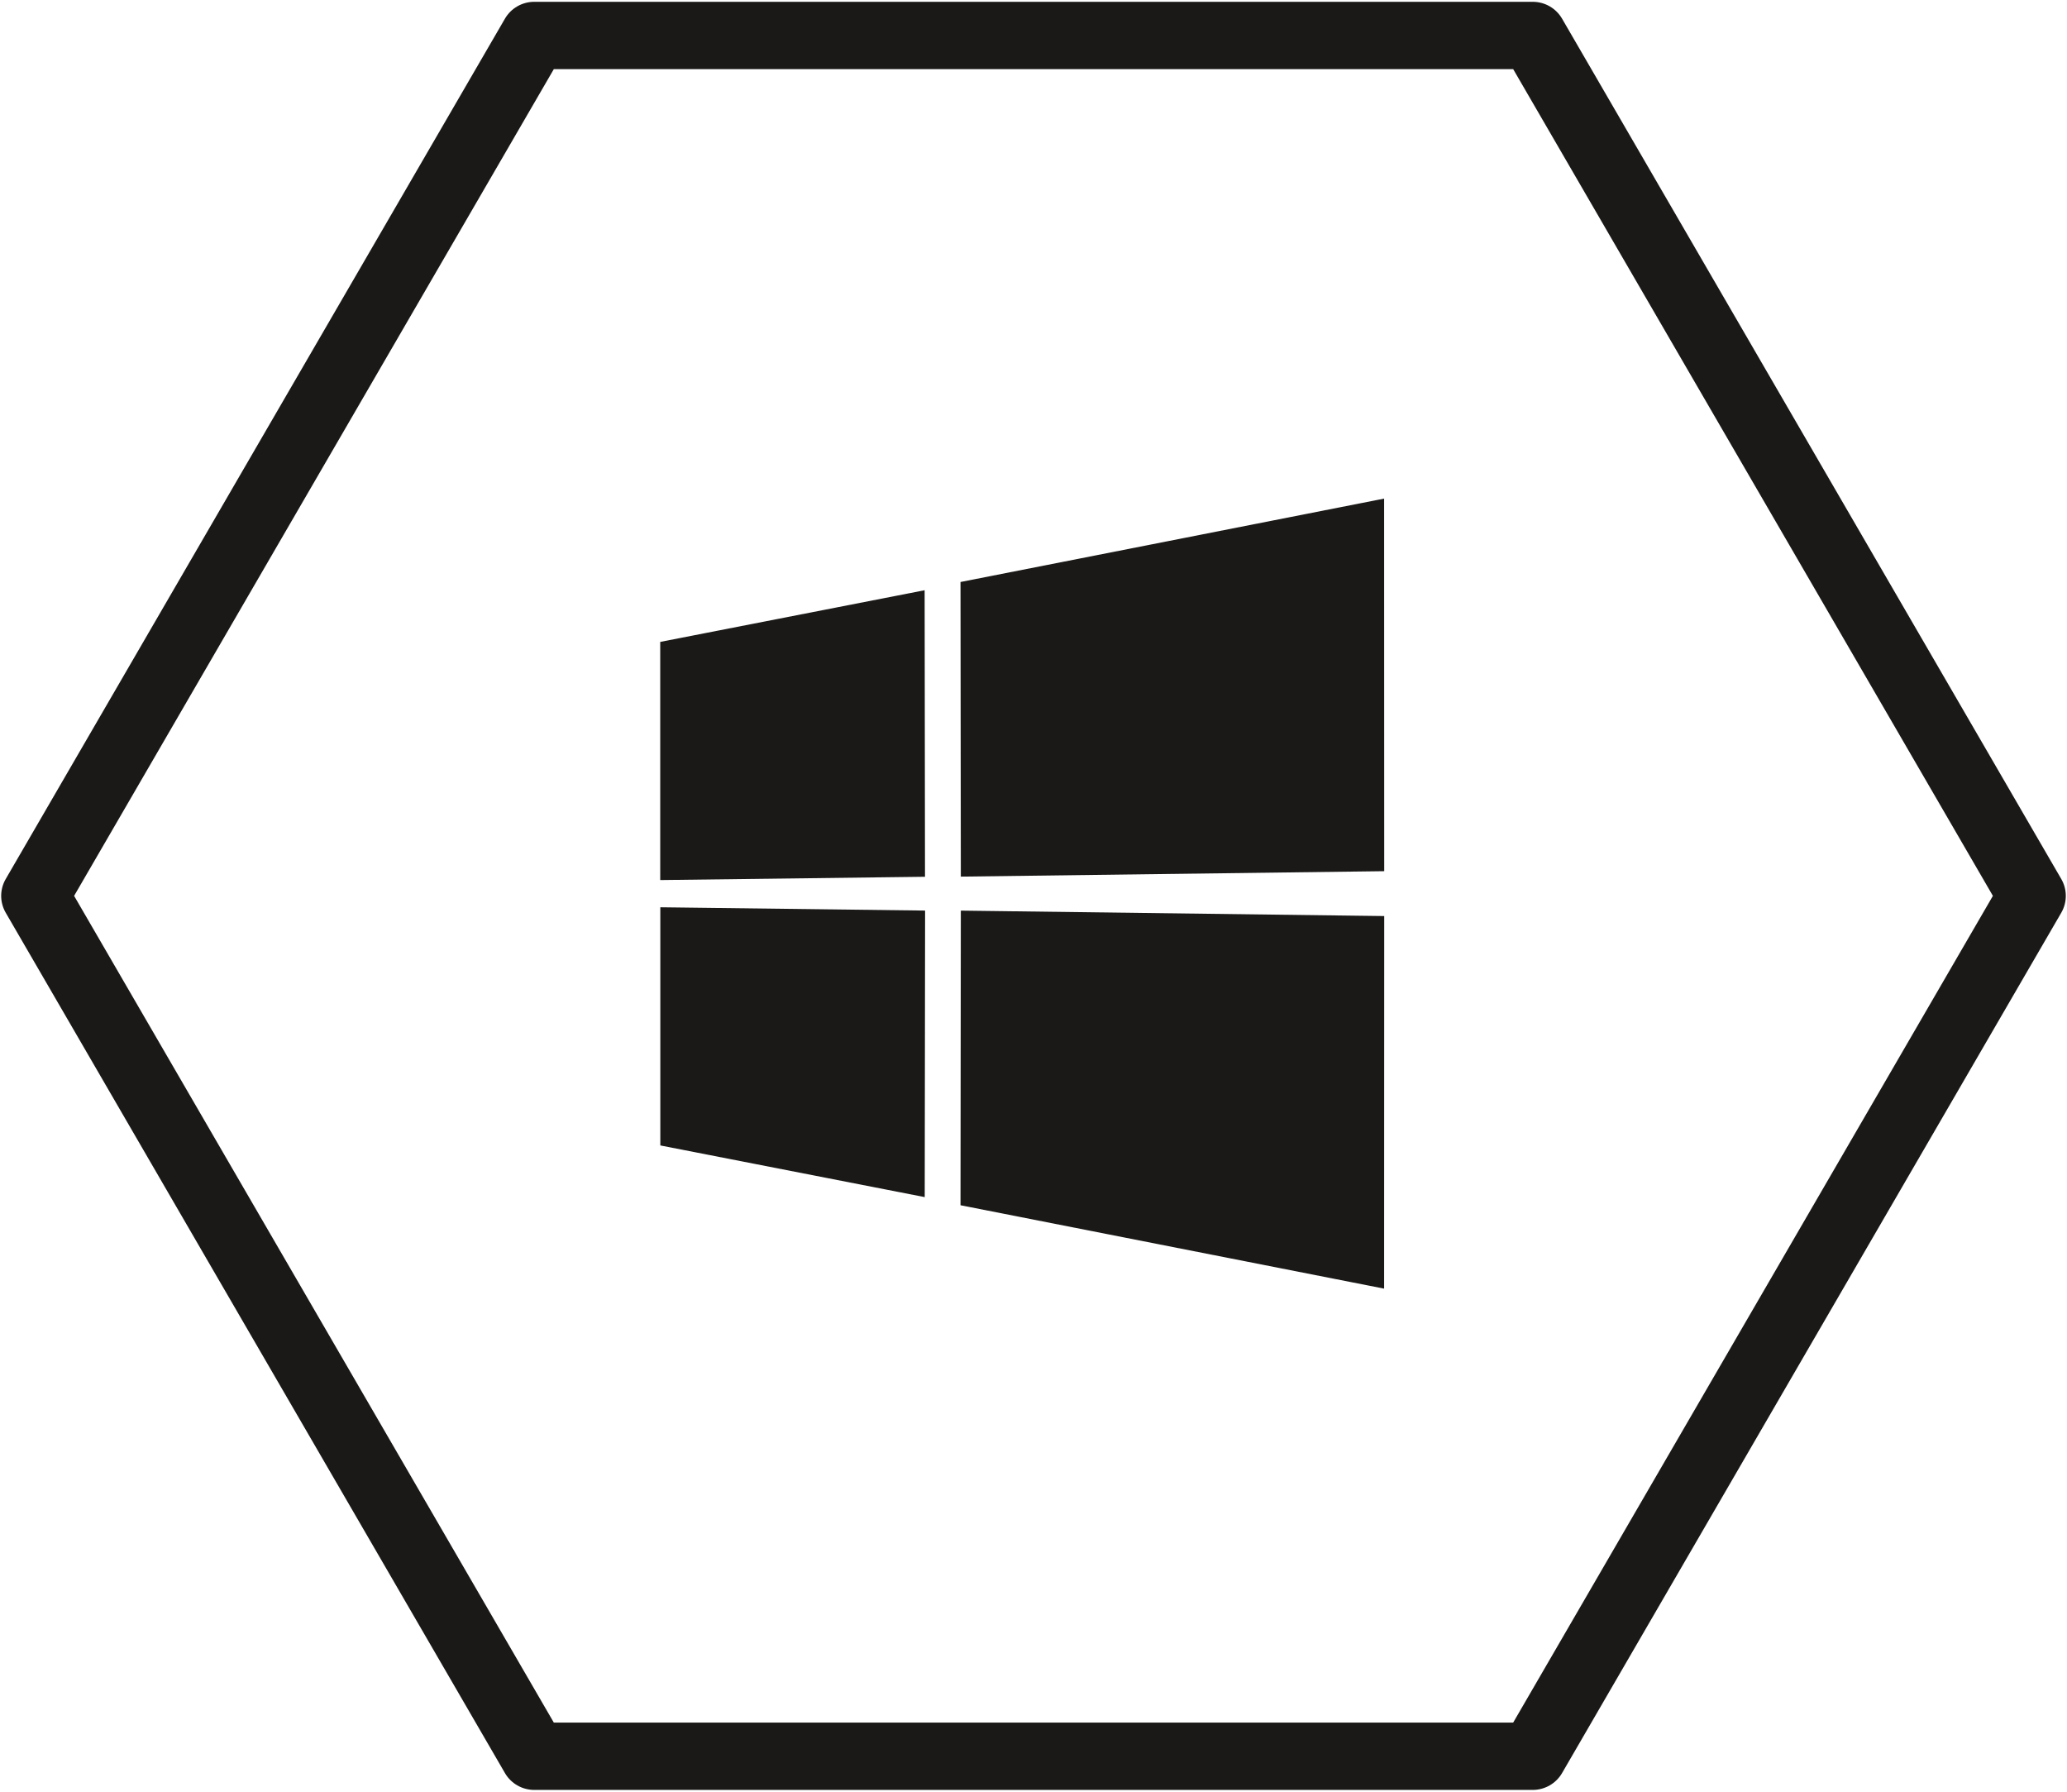
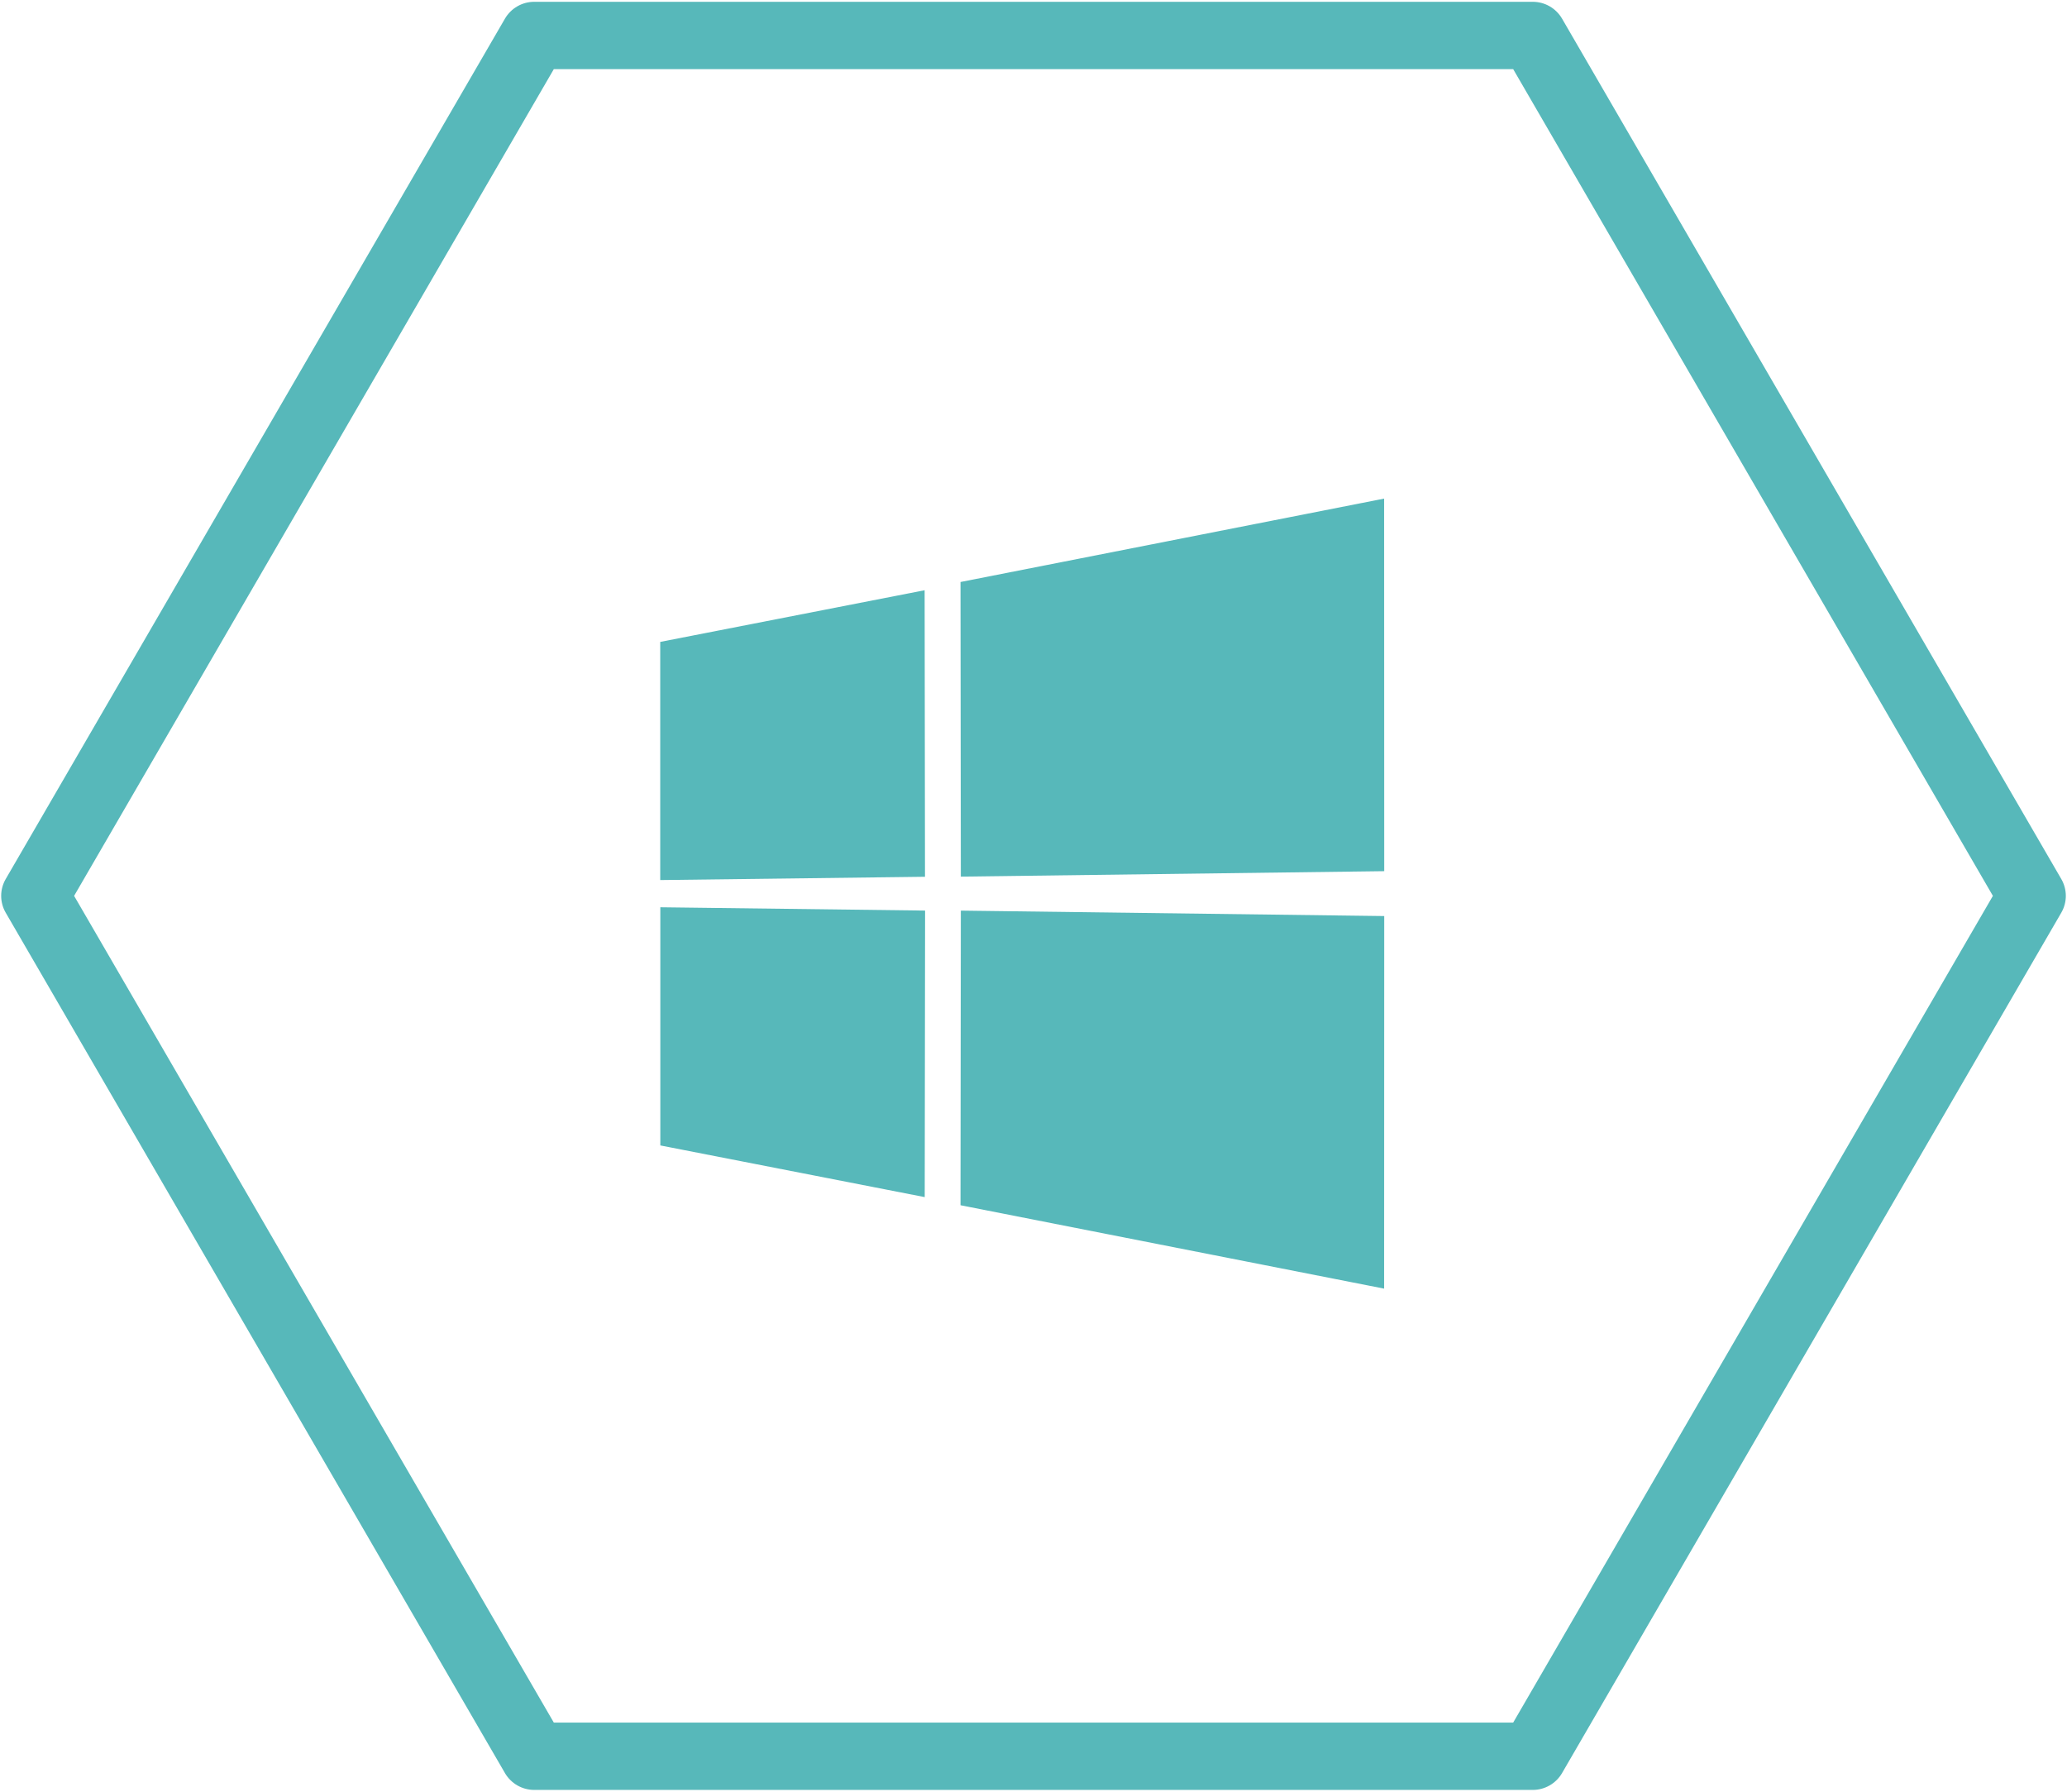
- <svg xmlns="http://www.w3.org/2000/svg" width="300px" height="260px" viewBox="0 0 300 260" version="1.1">
-   <defs />
-   <g id="Page-1" stroke="none" stroke-width="1" fill="none" fill-rule="evenodd">
-     <g id="windows_icon" fill="#1A1918">
-       <g id="Windows_Icon">
-         <polygon id="Fill-1" points="134.252 127.229 95.824 127.707 95.824 93.147 134.199 85.65" />
-         <polygon id="Fill-2" points="134.266 132.135 95.838 131.656 95.838 166.217 134.212 173.714" />
-         <polygon id="Fill-3" points="200.886 186.995 139.406 174.894 139.453 132.141 200.901 132.931" />
-         <polygon id="Fill-4" points="200.886 72.353 139.406 84.455 139.453 127.207 200.901 126.418" />
-         <path d="M80.378,249.964 L219.622,249.964 L289.244,130 L219.622,10.036 L80.378,10.036 L10.756,130 L80.378,249.964 Z M222.458,259.738 L77.542,259.738 C75.787,259.738 74.165,258.807 73.288,257.295 L0.829,132.444 C-0.048,130.932 -0.048,129.069 0.829,127.557 L73.288,2.706 C74.165,1.194 75.787,0.262 77.542,0.262 L222.458,0.262 C224.213,0.262 225.835,1.194 226.713,2.706 L299.171,127.557 C300.048,129.069 300.048,130.932 299.171,132.444 L226.713,257.295 C225.835,258.807 224.213,259.738 222.458,259.738 L222.458,259.738 Z" id="Fill-5" />
-       </g>
-     </g>
+ <svg xmlns="http://www.w3.org/2000/svg" width="300" height="260" viewBox="0 0 300 260">
+   <g fill="#57B8BA" fill-rule="evenodd">
+     <path d="M134.252 127.229l-38.428.478v-34.56l38.375-7.497zm.014 4.906l-38.428-.479v34.56l38.374 7.498zm66.62 54.86l-61.48-12.101.047-42.753 61.448.79zm0-114.642l-61.48 12.102.047 42.752 61.448-.79z" />
+     <path d="M80.378 249.964h139.244L289.244 130 219.622 10.036H80.378L10.756 130l69.622 119.964zm142.08 9.774H77.542a4.917 4.917 0 0 1-4.254-2.443L.829 132.444a4.865 4.865 0 0 1 0-4.887L73.288 2.706A4.917 4.917 0 0 1 77.542.262h144.916a4.92 4.92 0 0 1 4.255 2.444l72.458 124.85a4.865 4.865 0 0 1 0 4.888l-72.458 124.85a4.917 4.917 0 0 1-4.255 2.444z" />
  </g>
</svg>
